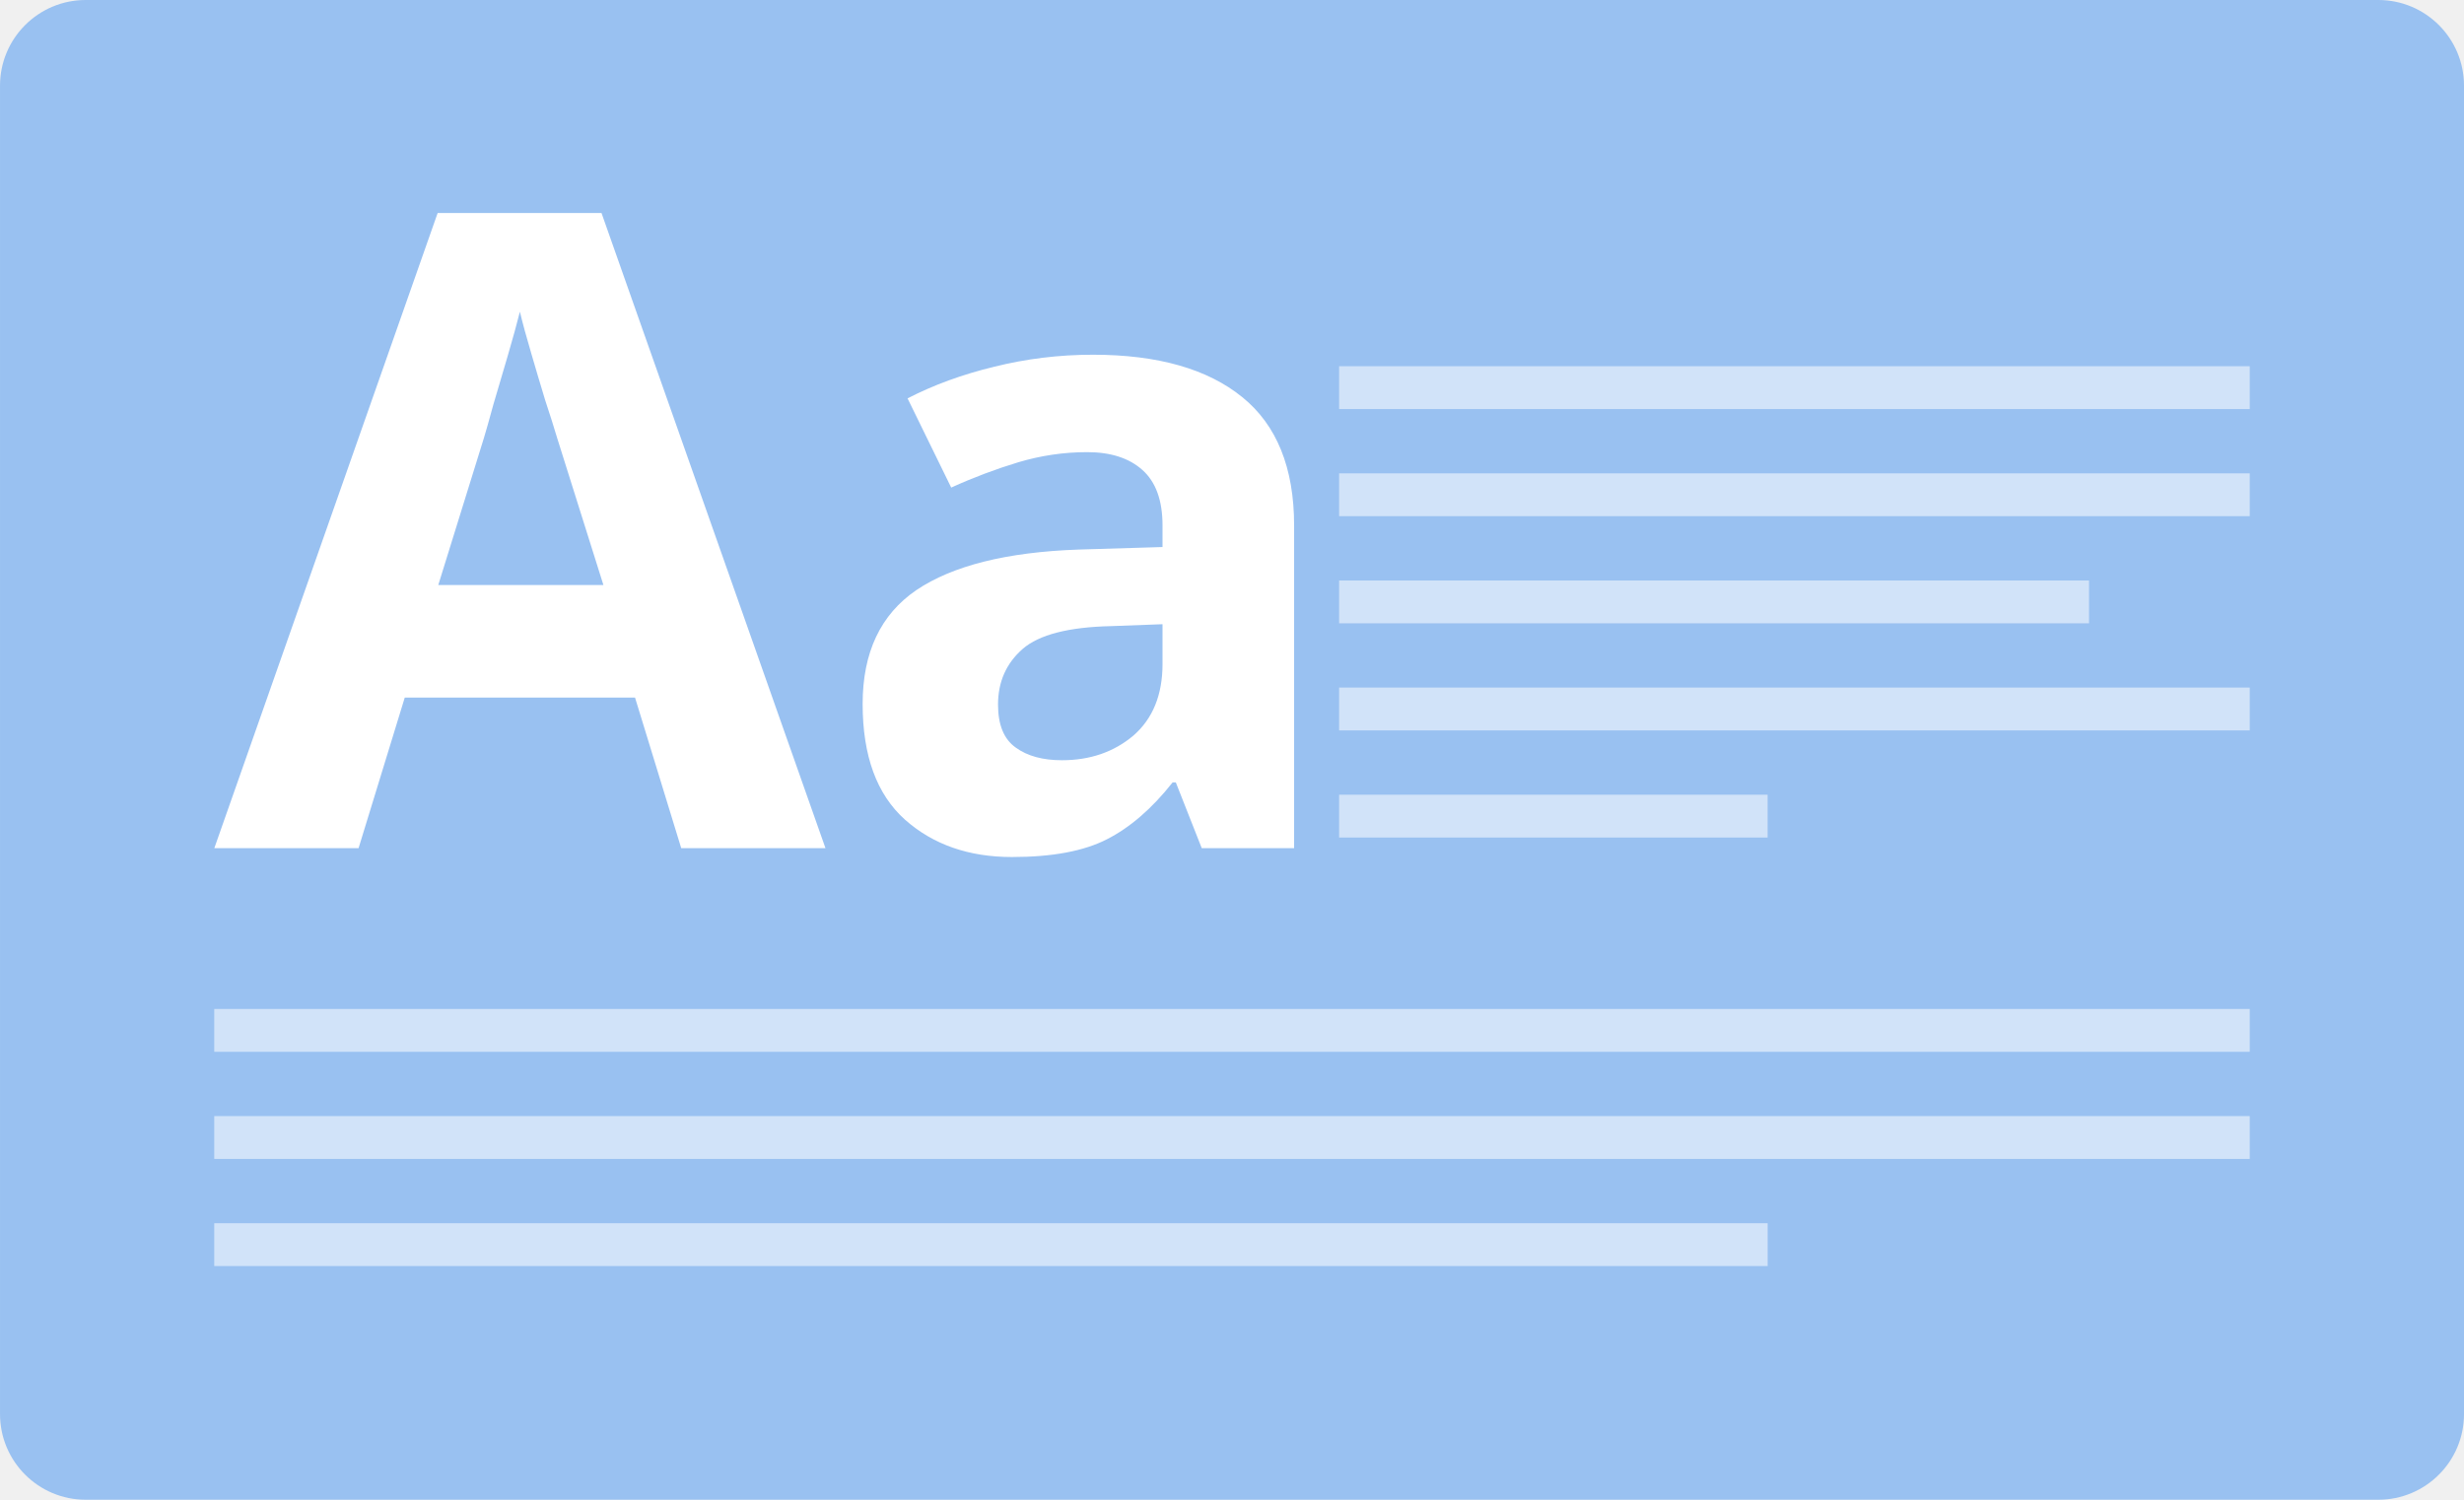
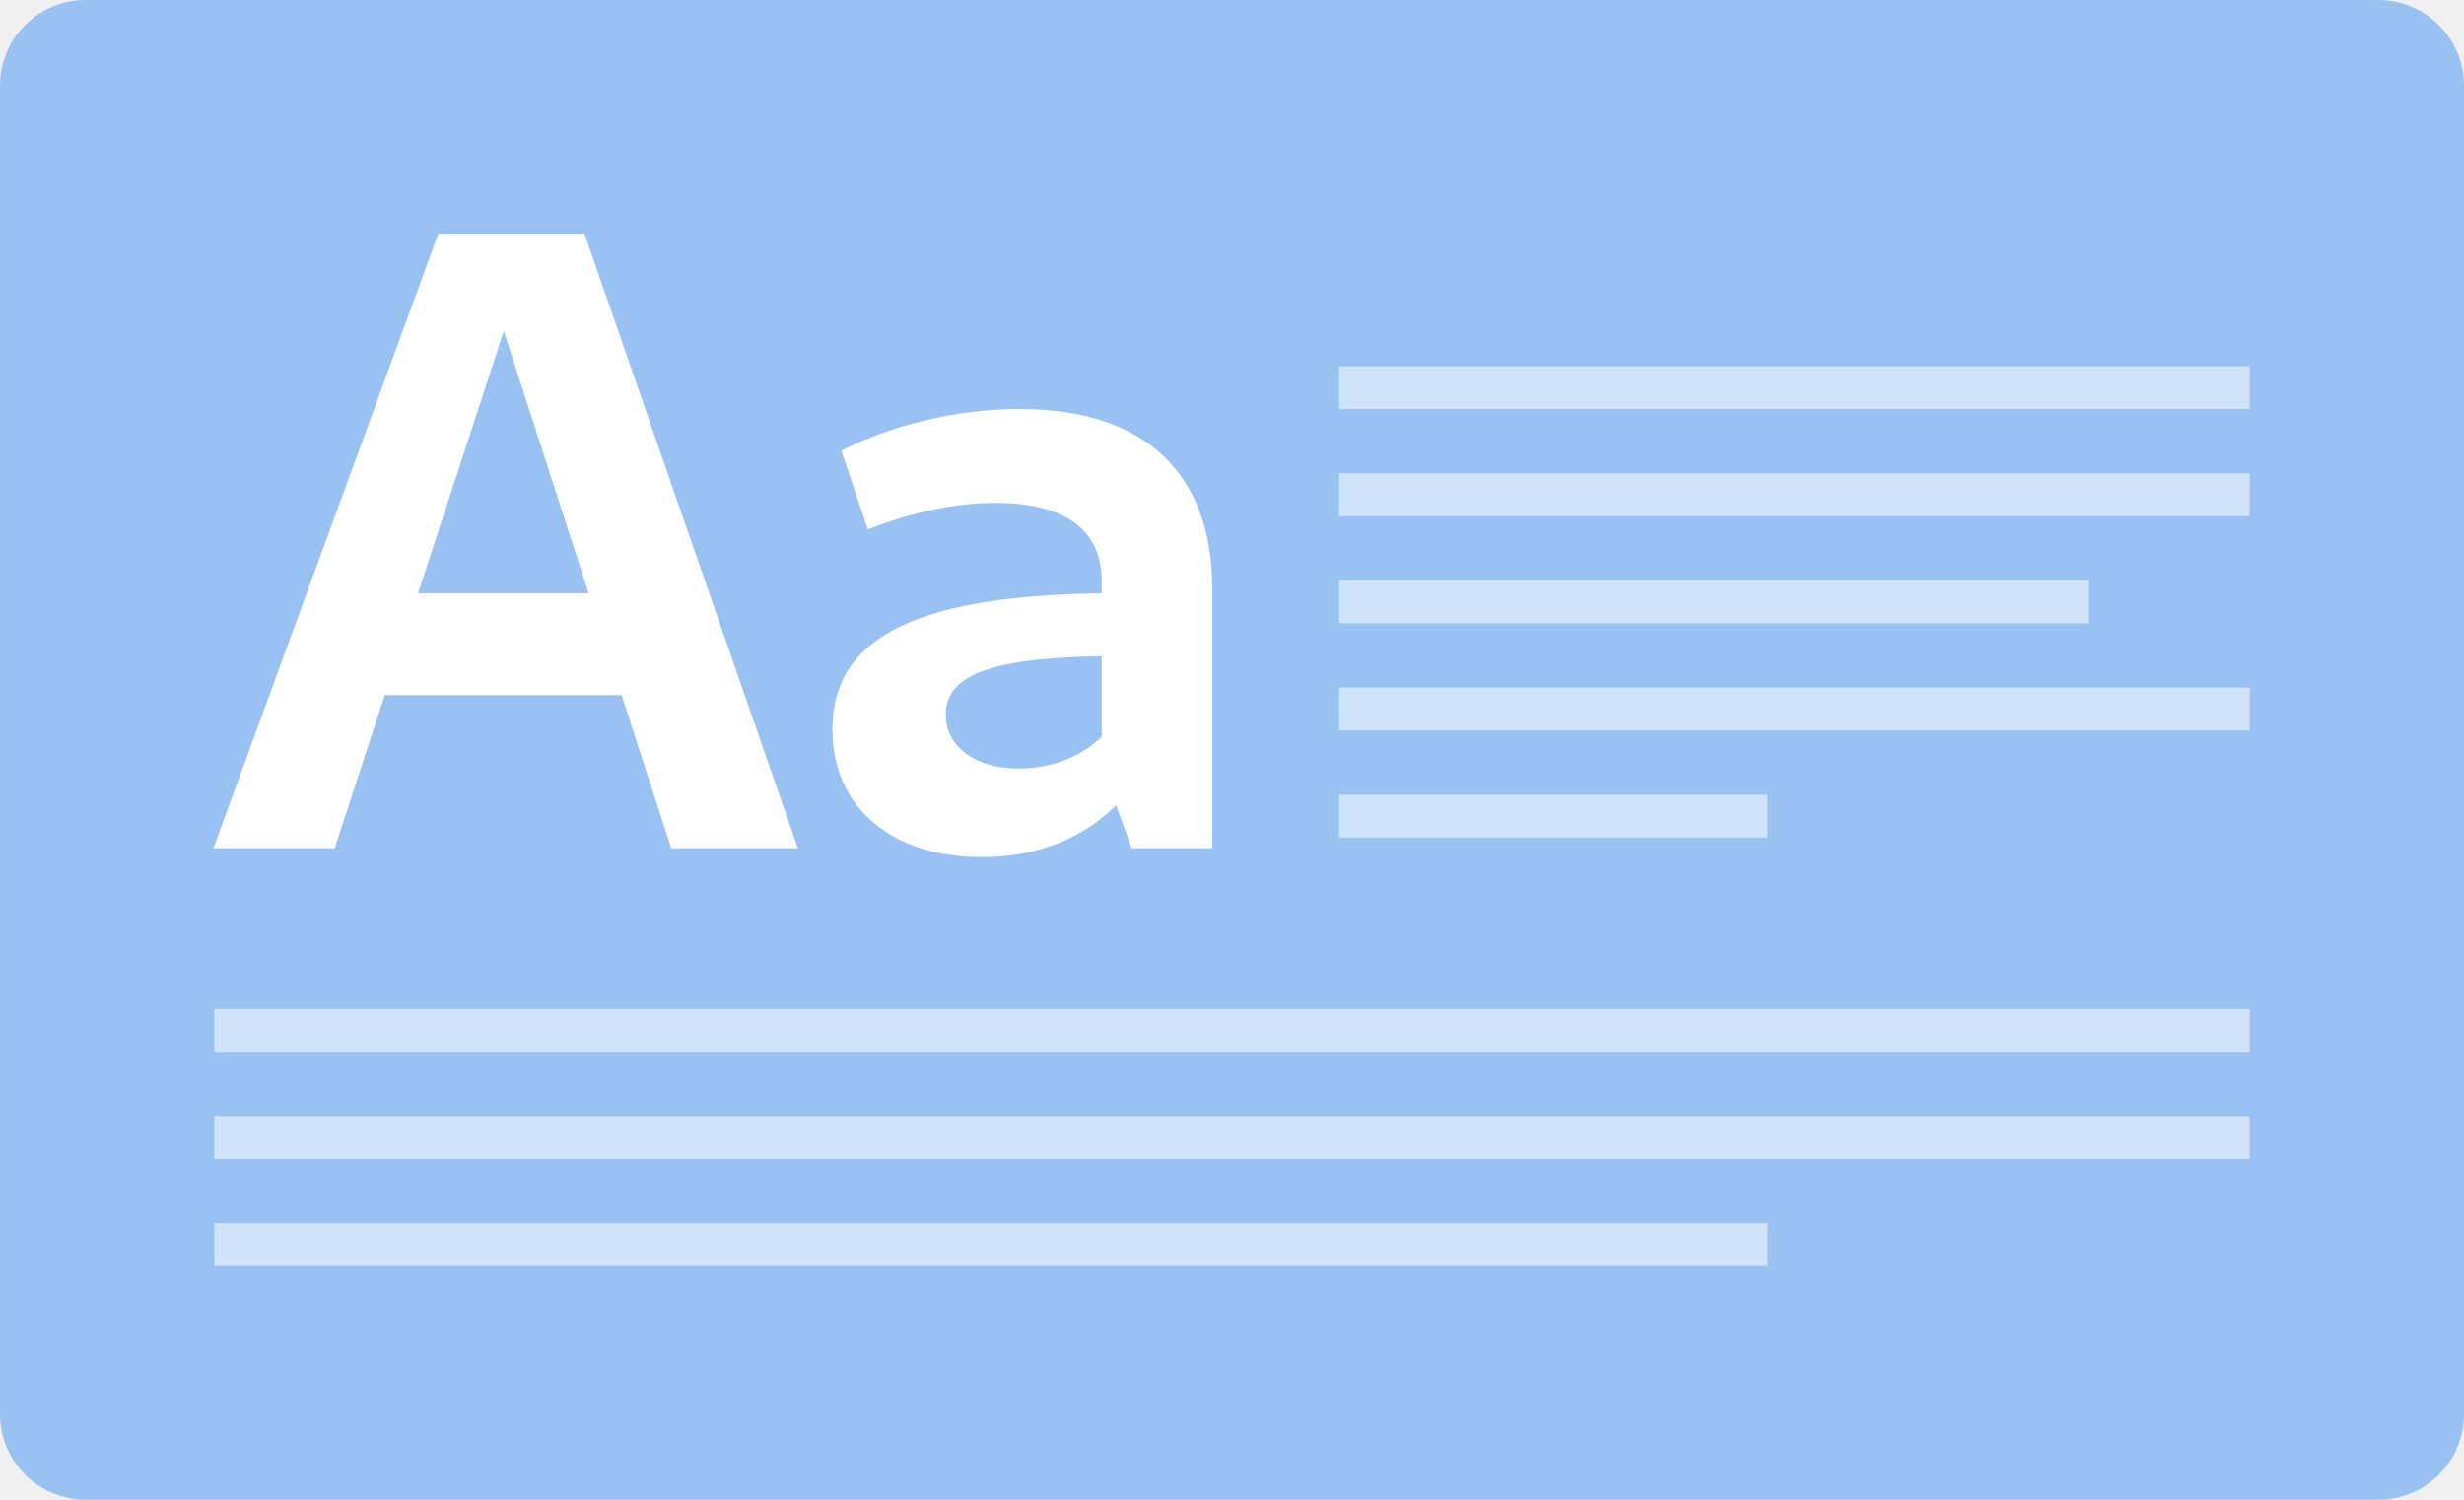
- <svg xmlns="http://www.w3.org/2000/svg" height="140" width="230">
-   <rect style="fill:#99c1f1;stroke:none;stroke-width:18;stroke-linecap:round;stroke-dashoffset:26.4" width="230" height="140" x=".001" ry="8" rx="8" />
-   <text xml:space="preserve" style="font-style:normal;font-variant:normal;font-weight:700;font-stretch:normal;font-size:21.872px;line-height:1.25;font-family:Cantarell;-inkscape-font-specification:'Cantarell Bold';text-align:start;letter-spacing:0;word-spacing:0;text-anchor:start;fill:#fff;fill-opacity:1;stroke-width:.265" x="231.51" y="235.479" transform="translate(-855 -810.815) scale(3.77953)">
-     <tspan style="font-style:normal;font-variant:normal;font-weight:700;font-stretch:normal;font-size:21.872px;font-family:Cantarell;-inkscape-font-specification:'Cantarell Bold';text-align:start;text-anchor:start;fill:#fff;fill-opacity:1;stroke-width:.265" x="231.51" y="235.479">Aa</tspan>
-   </text>
-   <path fill="#99c1f1" style="fill:#d1e3f9;fill-opacity:1;stroke-width:.265" d="M259.291 223.573h22.49v1.058h-22.49zm0 2.646h22.49v1.058h-22.49zm0 2.646h18.521v1.058h-18.521zm0 2.645h22.49v1.058h-22.49zm0 2.646h10.583v1.058h-10.583zm-27.781 5.292h50.271v1.058H231.51zm0 2.646h50.271v1.058H231.51zm0 2.646h38.365v1.058H231.51z" transform="translate(-855 -810.815) scale(3.77953)" />
+ <svg xmlns="http://www.w3.org/2000/svg" height="140" width="230" version="1.1" id="svg10">
+   <defs id="defs14" />
+   <rect style="fill:#99c1f1;stroke:none;stroke-width:18;stroke-linecap:round;stroke-dashoffset:26.4" width="230" height="140" x=".001" ry="8" rx="8" id="rect2" />
+   <g aria-label="Aa" transform="translate(-855 -810.815) scale(3.77953)" id="text6" style="font-weight:700;font-size:21.872px;line-height:1.25;font-family:Cantarell;-inkscape-font-specification:'Cantarell Bold';letter-spacing:0;word-spacing:0;fill:#ffffff;stroke-width:0.265">
+     <path d="m 231.488,235.479 h 2.996 l 4.484,-13.714 h -0.612 l 4.44,13.714 h 3.128 l -5.271,-15.179 h -3.609 z m 3.565,-3.784 h 7.262 l -0.394,-2.515 h -6.474 z" id="path35" />
+     <path d="m 254.17,235.479 h 1.99 v -6.387 c 0,-2.865 -1.64,-4.462 -4.768,-4.462 -1.531,0 -3.15,0.394 -4.396,1.028 l 0.656,1.947 c 1.115,-0.437 2.165,-0.656 3.15,-0.656 1.706,0 2.625,0.656 2.625,1.925 v 4.571 z m -3.718,0.219 c 2.34,0 4.046,-1.334 4.549,-3.631 l -0.897,-0.416 c -0.372,1.137 -1.444,1.859 -2.734,1.859 -1.072,0 -1.794,-0.547 -1.794,-1.334 0,-1.028 1.247,-1.444 4.309,-1.444 v -1.553 c -4.921,0 -7.108,1.028 -7.108,3.368 0,1.903 1.444,3.15 3.675,3.15 z" id="path37" />
+   </g>
+   <path fill="#99c1f1" style="fill:#d1e3f9;fill-opacity:1;stroke-width:.265" d="M259.291 223.573h22.49v1.058h-22.49zm0 2.646h22.49v1.058h-22.49zm0 2.646h18.521v1.058h-18.521zm0 2.645h22.49v1.058h-22.49zm0 2.646h10.583v1.058h-10.583zm-27.781 5.292h50.271v1.058H231.51zm0 2.646h50.271v1.058H231.51zm0 2.646h38.365v1.058H231.51z" transform="translate(-855 -810.815) scale(3.77953)" id="path8" />
</svg>
